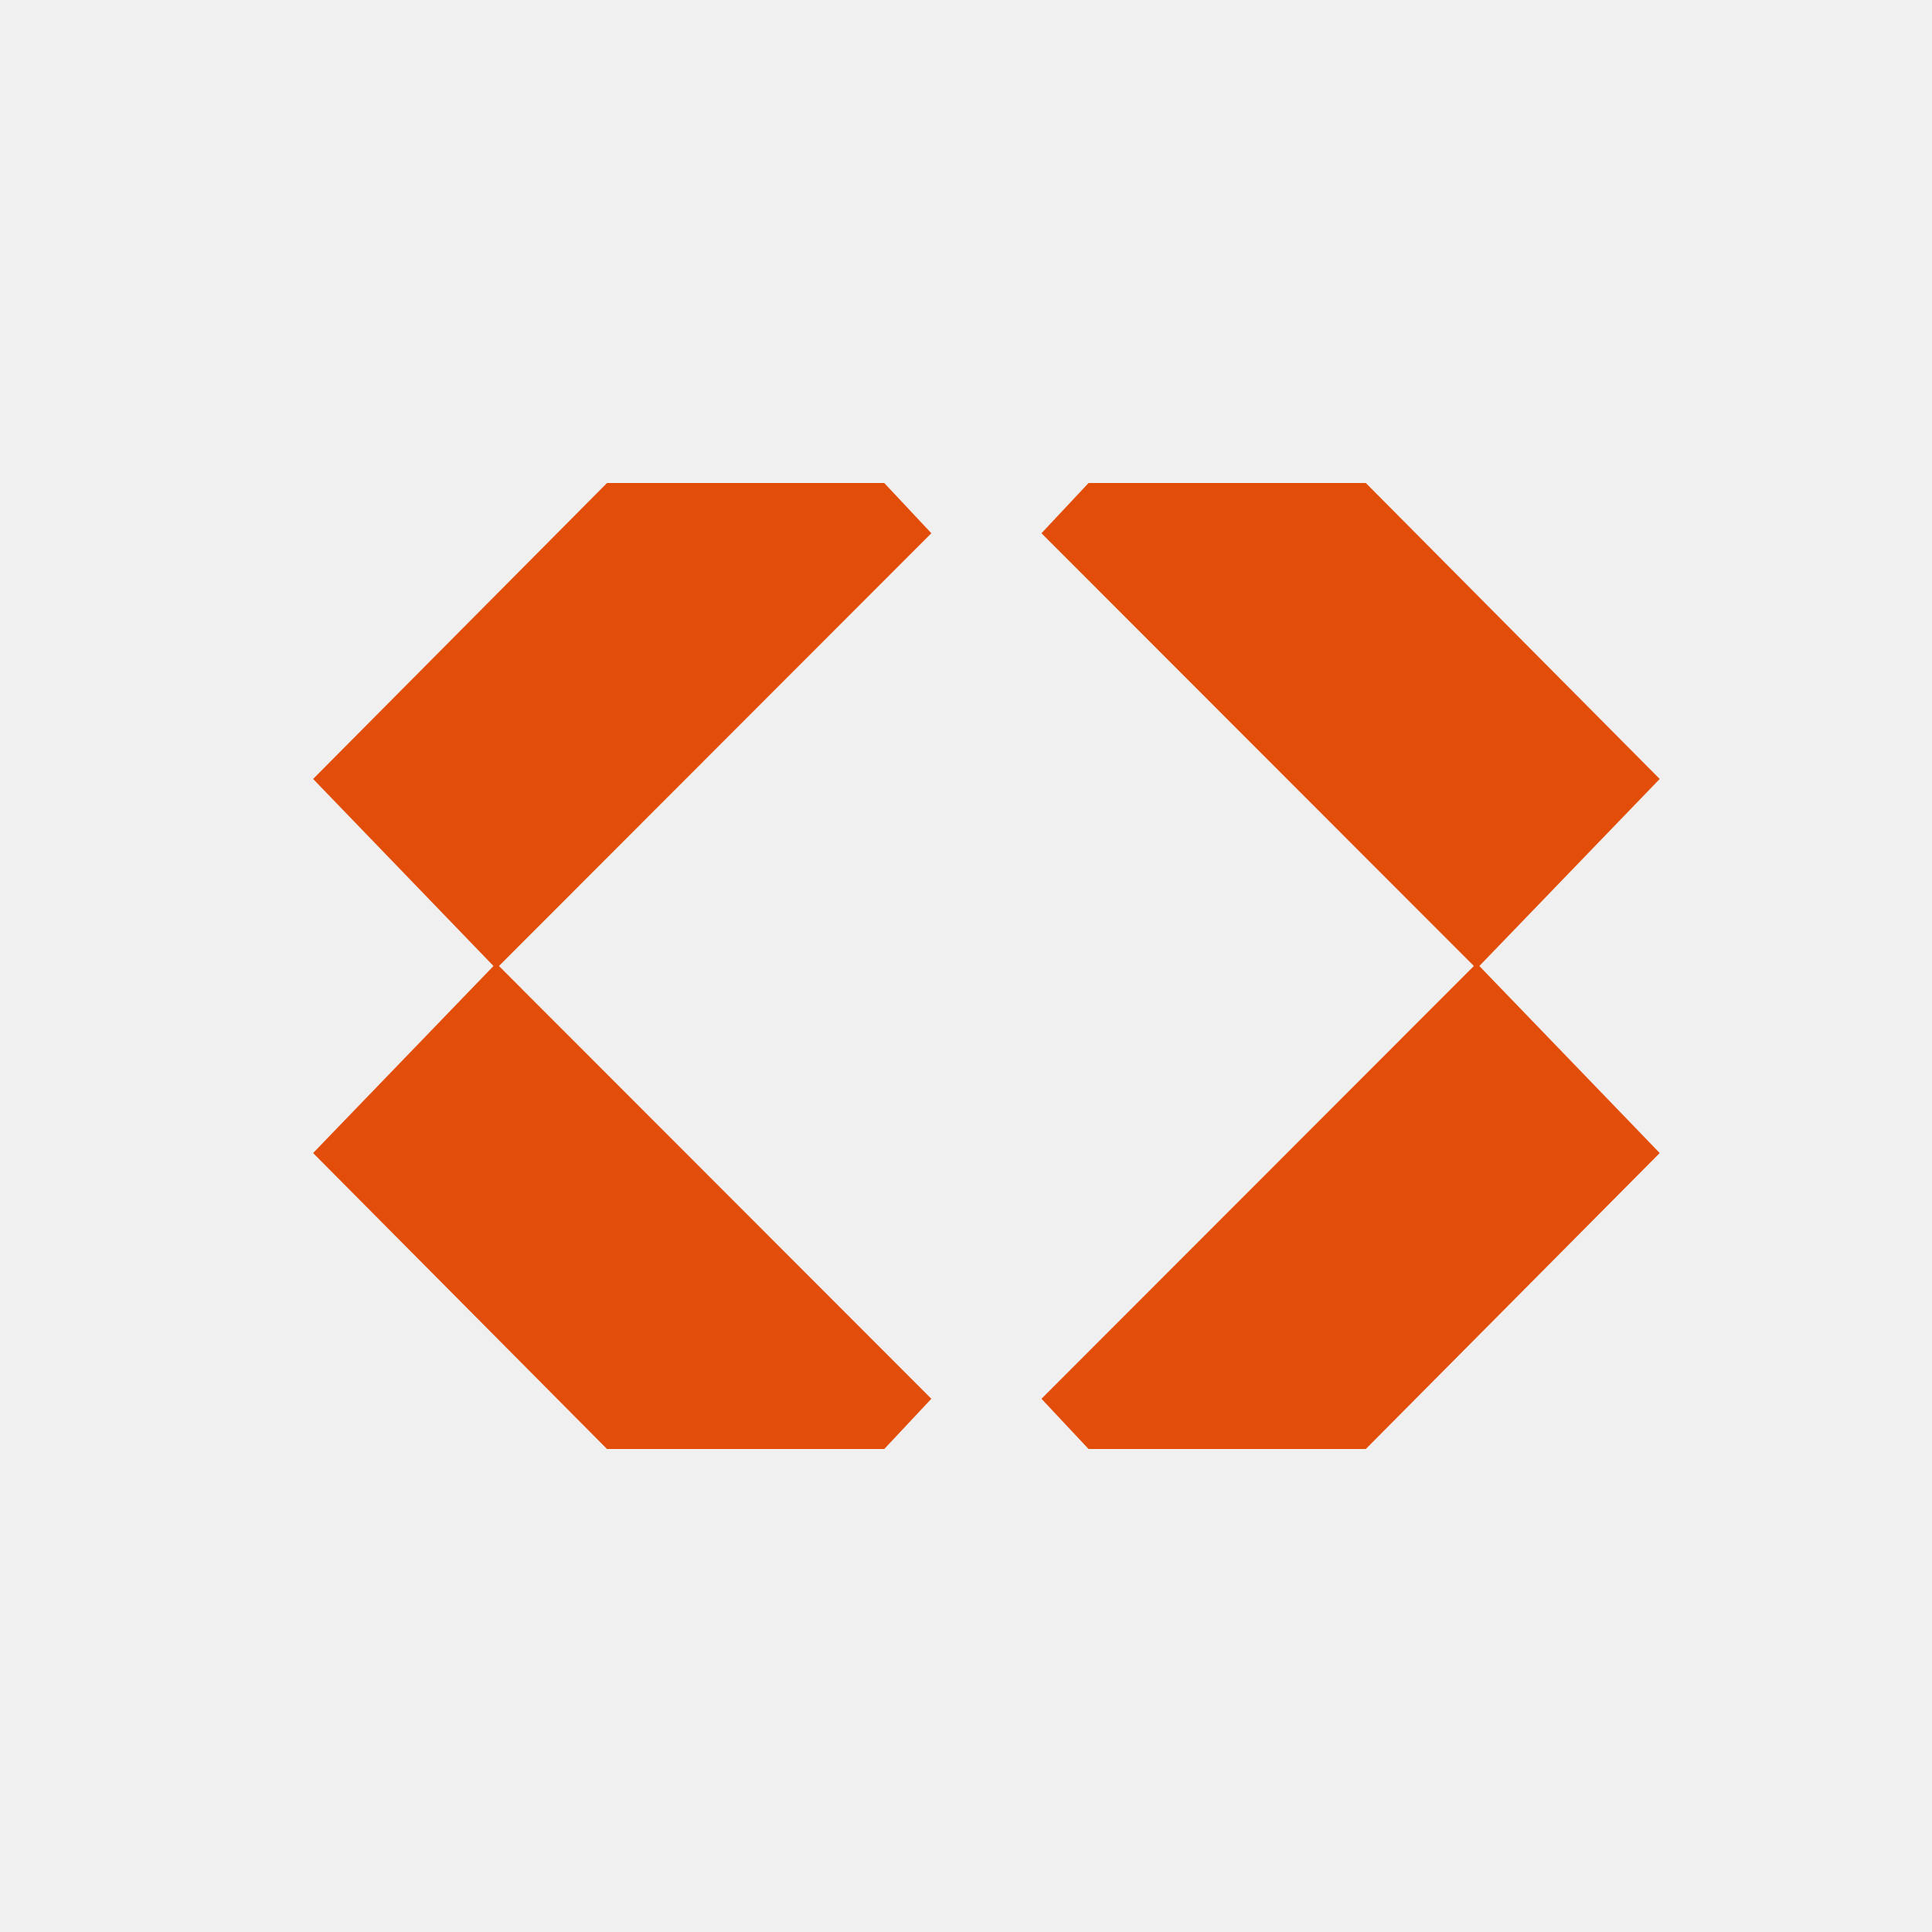
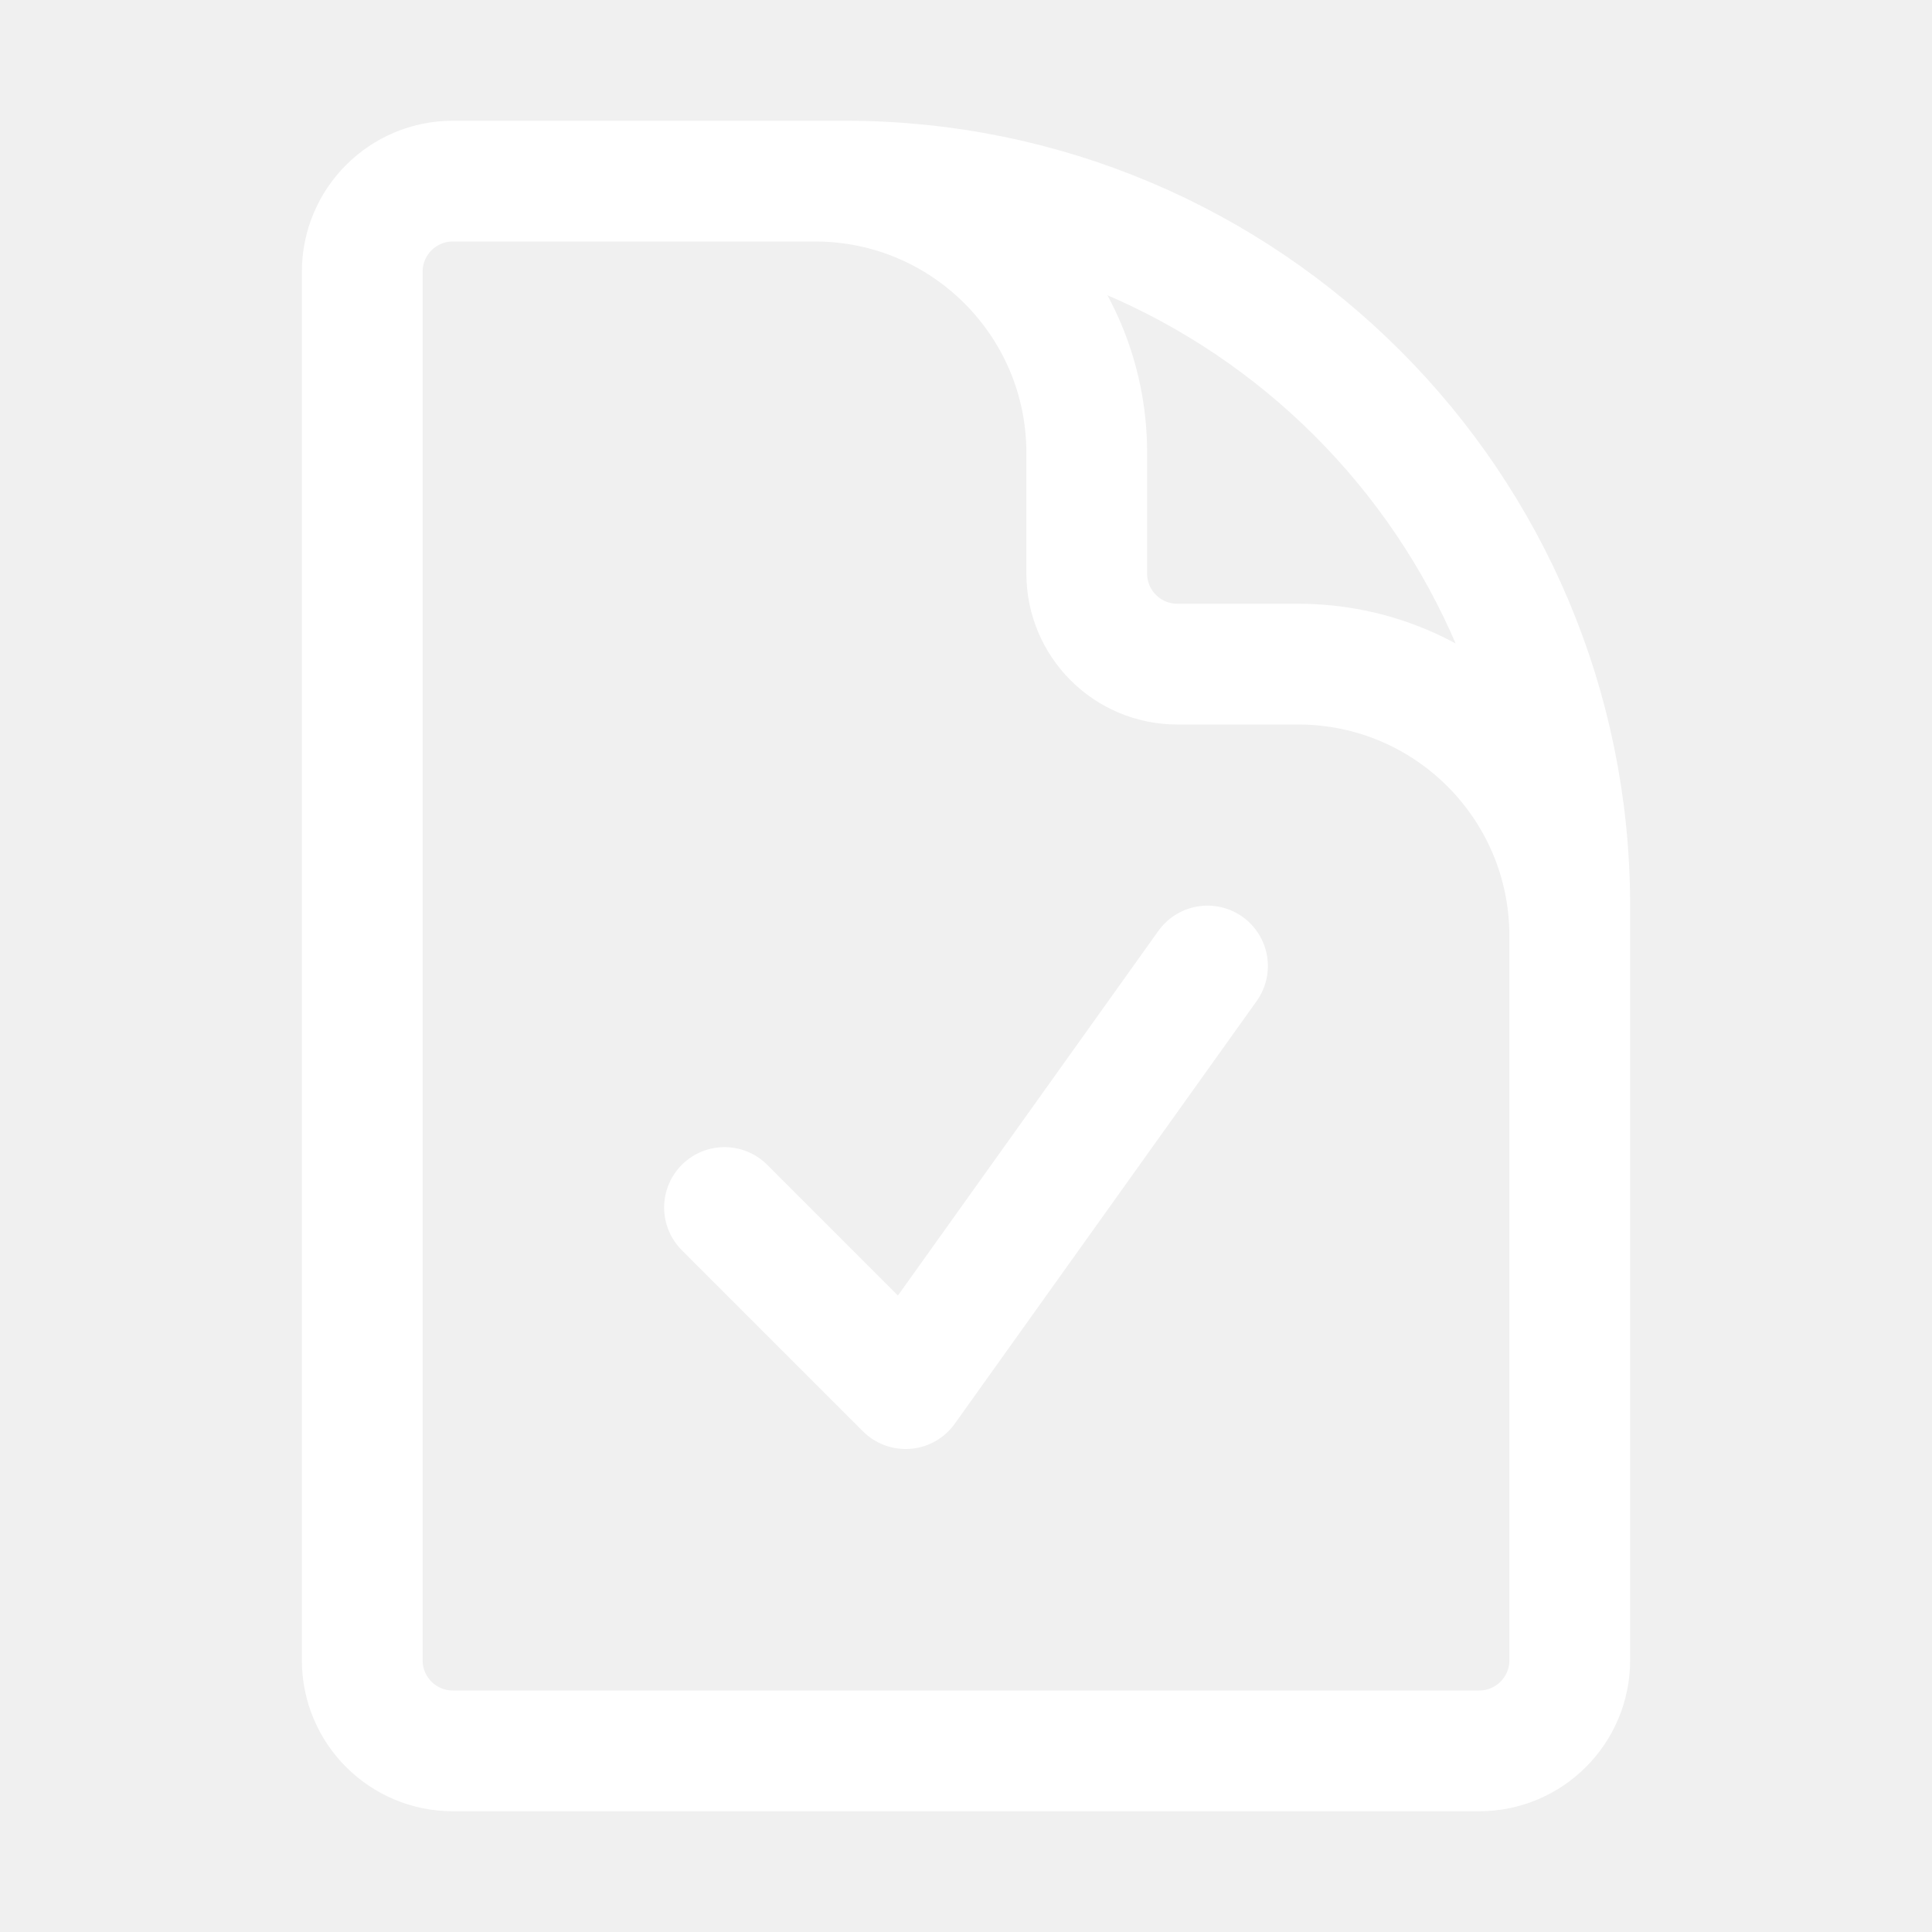
- <svg xmlns="http://www.w3.org/2000/svg" viewBox="0 0 16 16" fill="currentColor" width="16" height="16">
+ <svg xmlns="http://www.w3.org/2000/svg" fill="none" viewBox="0 0 24 24" stroke-width="1.5" stroke="currentColor" class="size-6">
+   <path stroke-linecap="round" stroke-linejoin="round" d="M10.125 2.25h-4.5c-.621 0-1.125.504-1.125 1.125v17.25c0 .621.504 1.125 1.125 1.125h12.75c.621 0 1.125-.504 1.125-1.125v-9M10.125 2.25h.375a9 9 0 0 1 9 9v.375M10.125 2.25A3.375 3.375 0 0 1 13.5 5.625v1.5c0 .621.504 1.125 1.125 1.125h1.5a3.375 3.375 0 0 1 3.375 3.375M9 15l2.25 2.25L15 12" />
  <style>
-         path { fill: #E34D0A; }
-         @media (prefers-color-scheme: dark) {
-             path { fill: #F7CC16; }
-         }
-     </style>
-   <path d="M5.027 12L2.593 9.549L4.109 7.977L7.713 11.584L7.323 12H5.027Z" />
-   <path d="M5.027 4L2.593 6.451L4.109 8.023L7.713 4.416L7.323 4H5.027Z" />
-   <path d="M11.311 12L13.745 9.549L12.229 7.977L8.625 11.584L9.015 12H11.311Z" />
-   <path d="M11.311 4L13.745 6.451L12.229 8.023L8.625 4.416L9.015 4H11.311Z" />
+     path {
+       stroke: #fff;
+     }
+     @media (prefers-color-scheme: dark) {
+       stroke: #000;
+     }
+   </style>
</svg>
